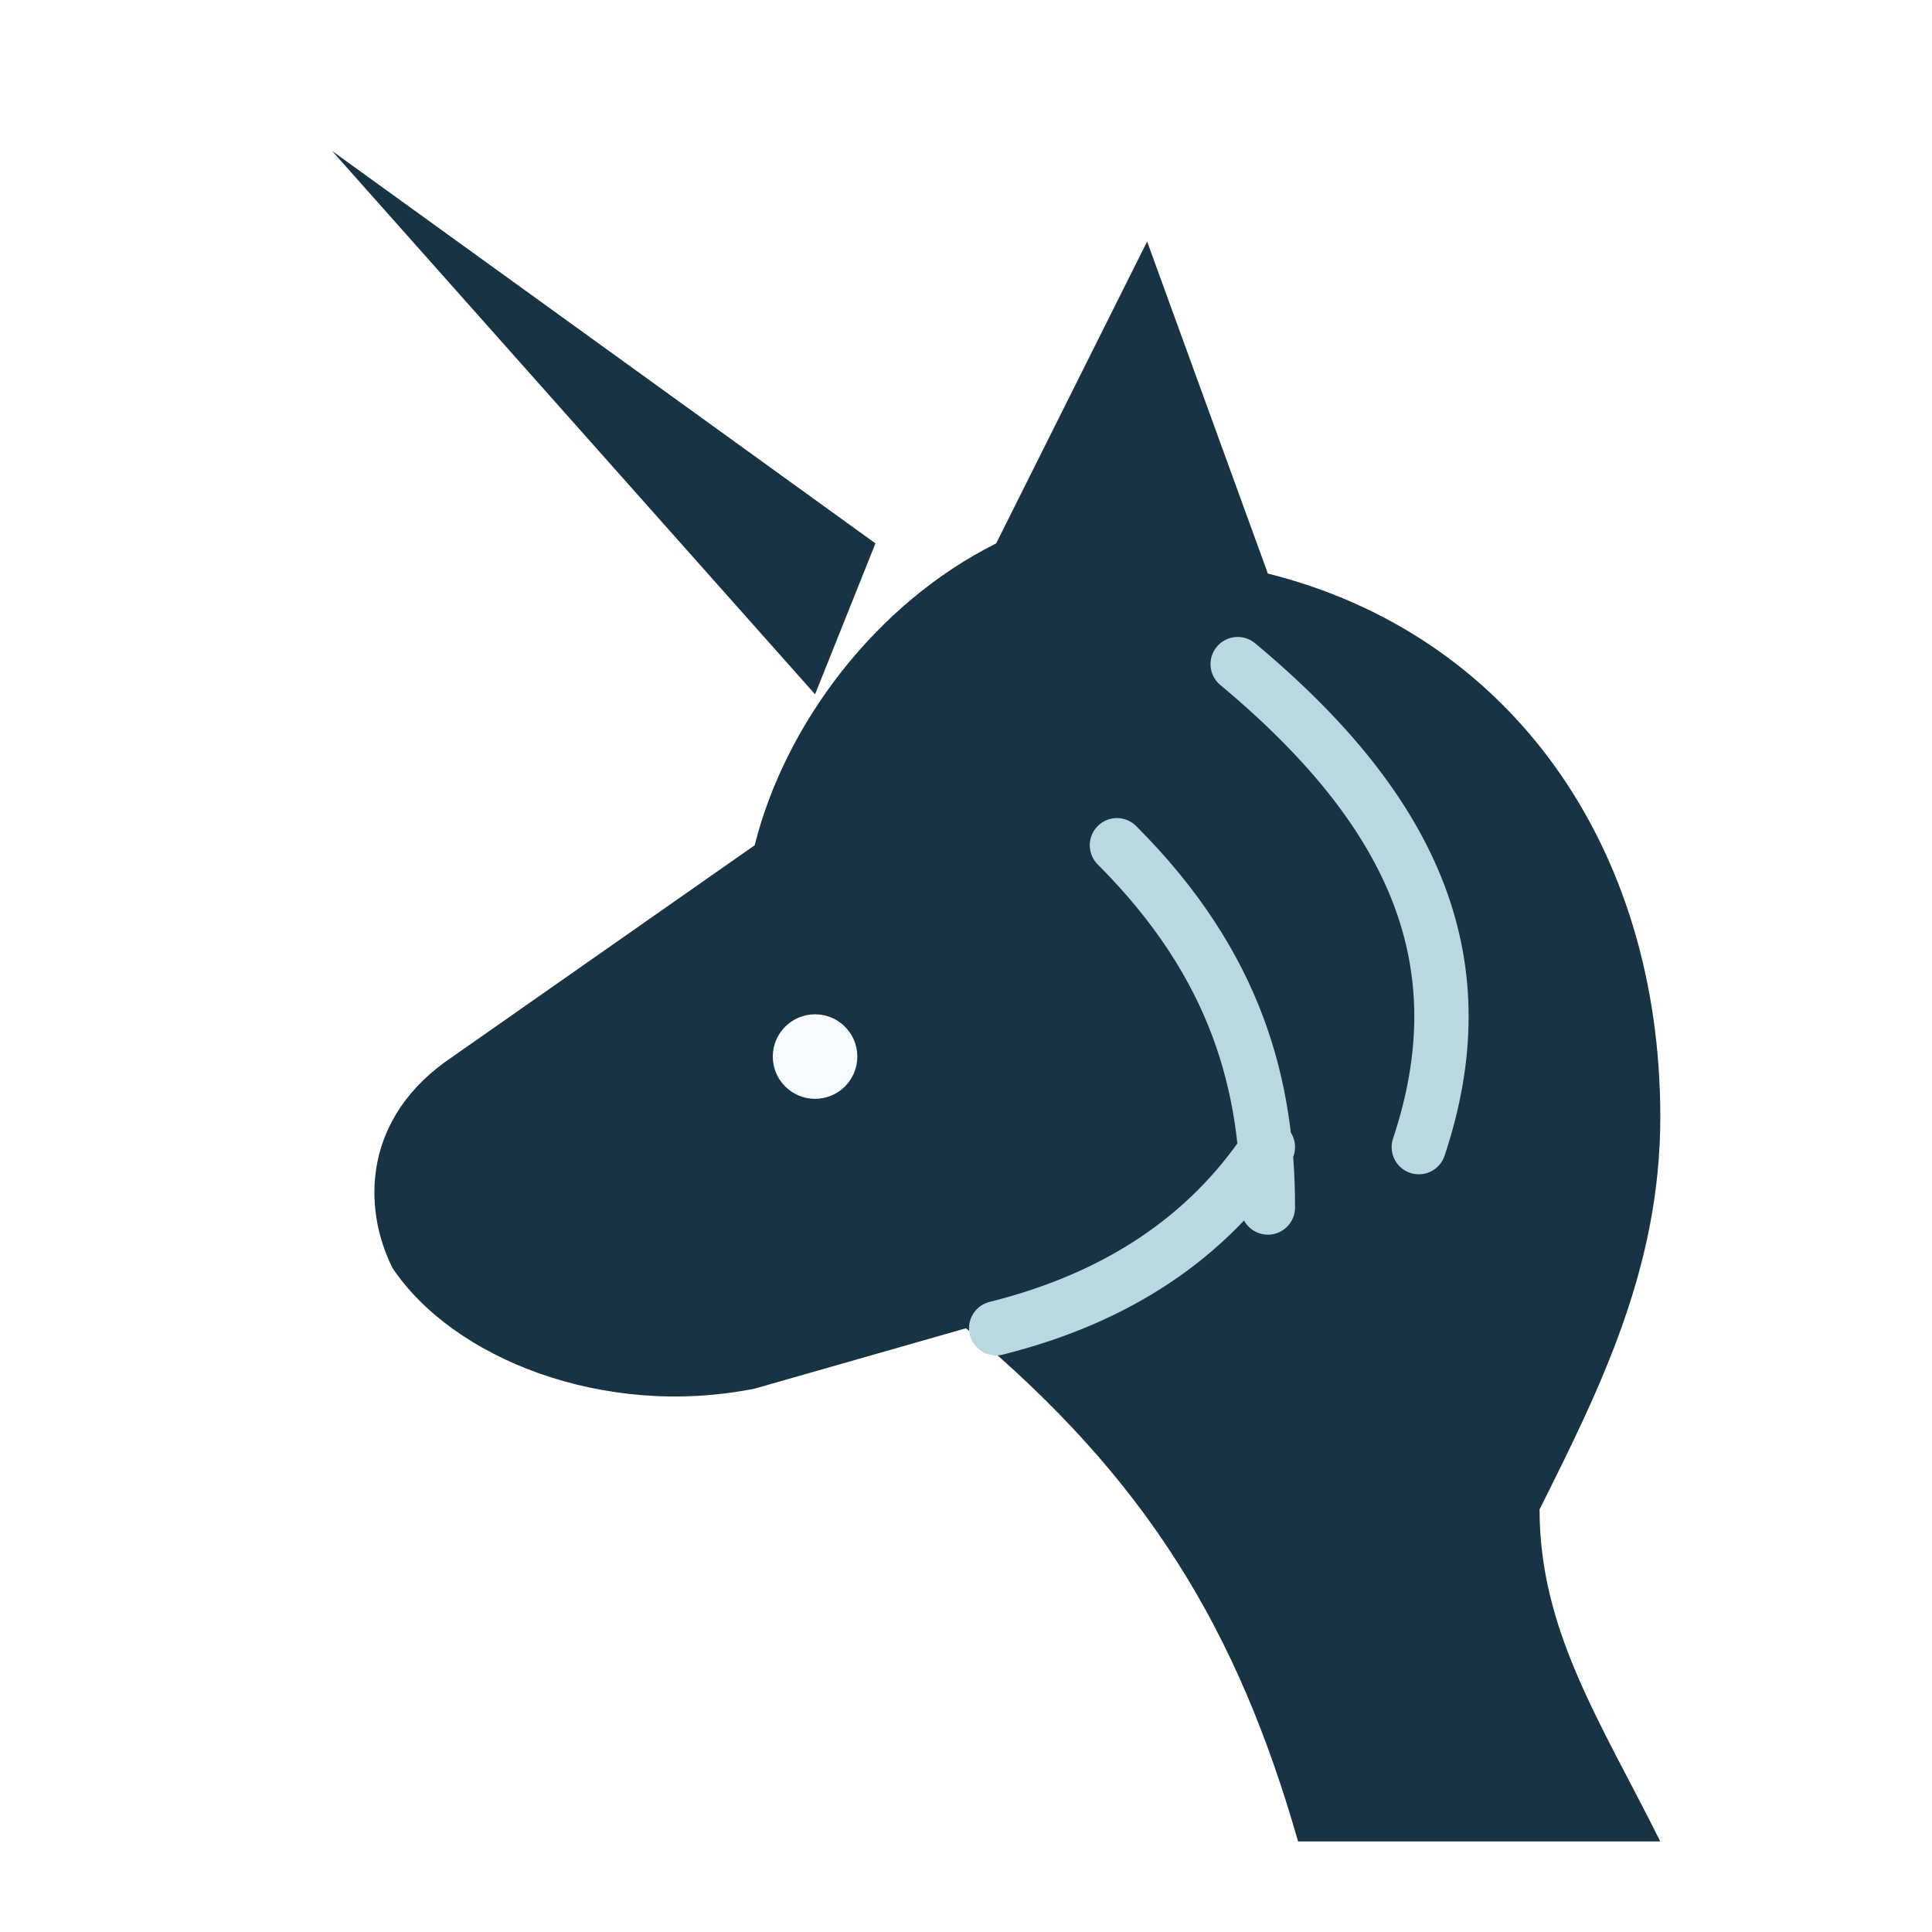
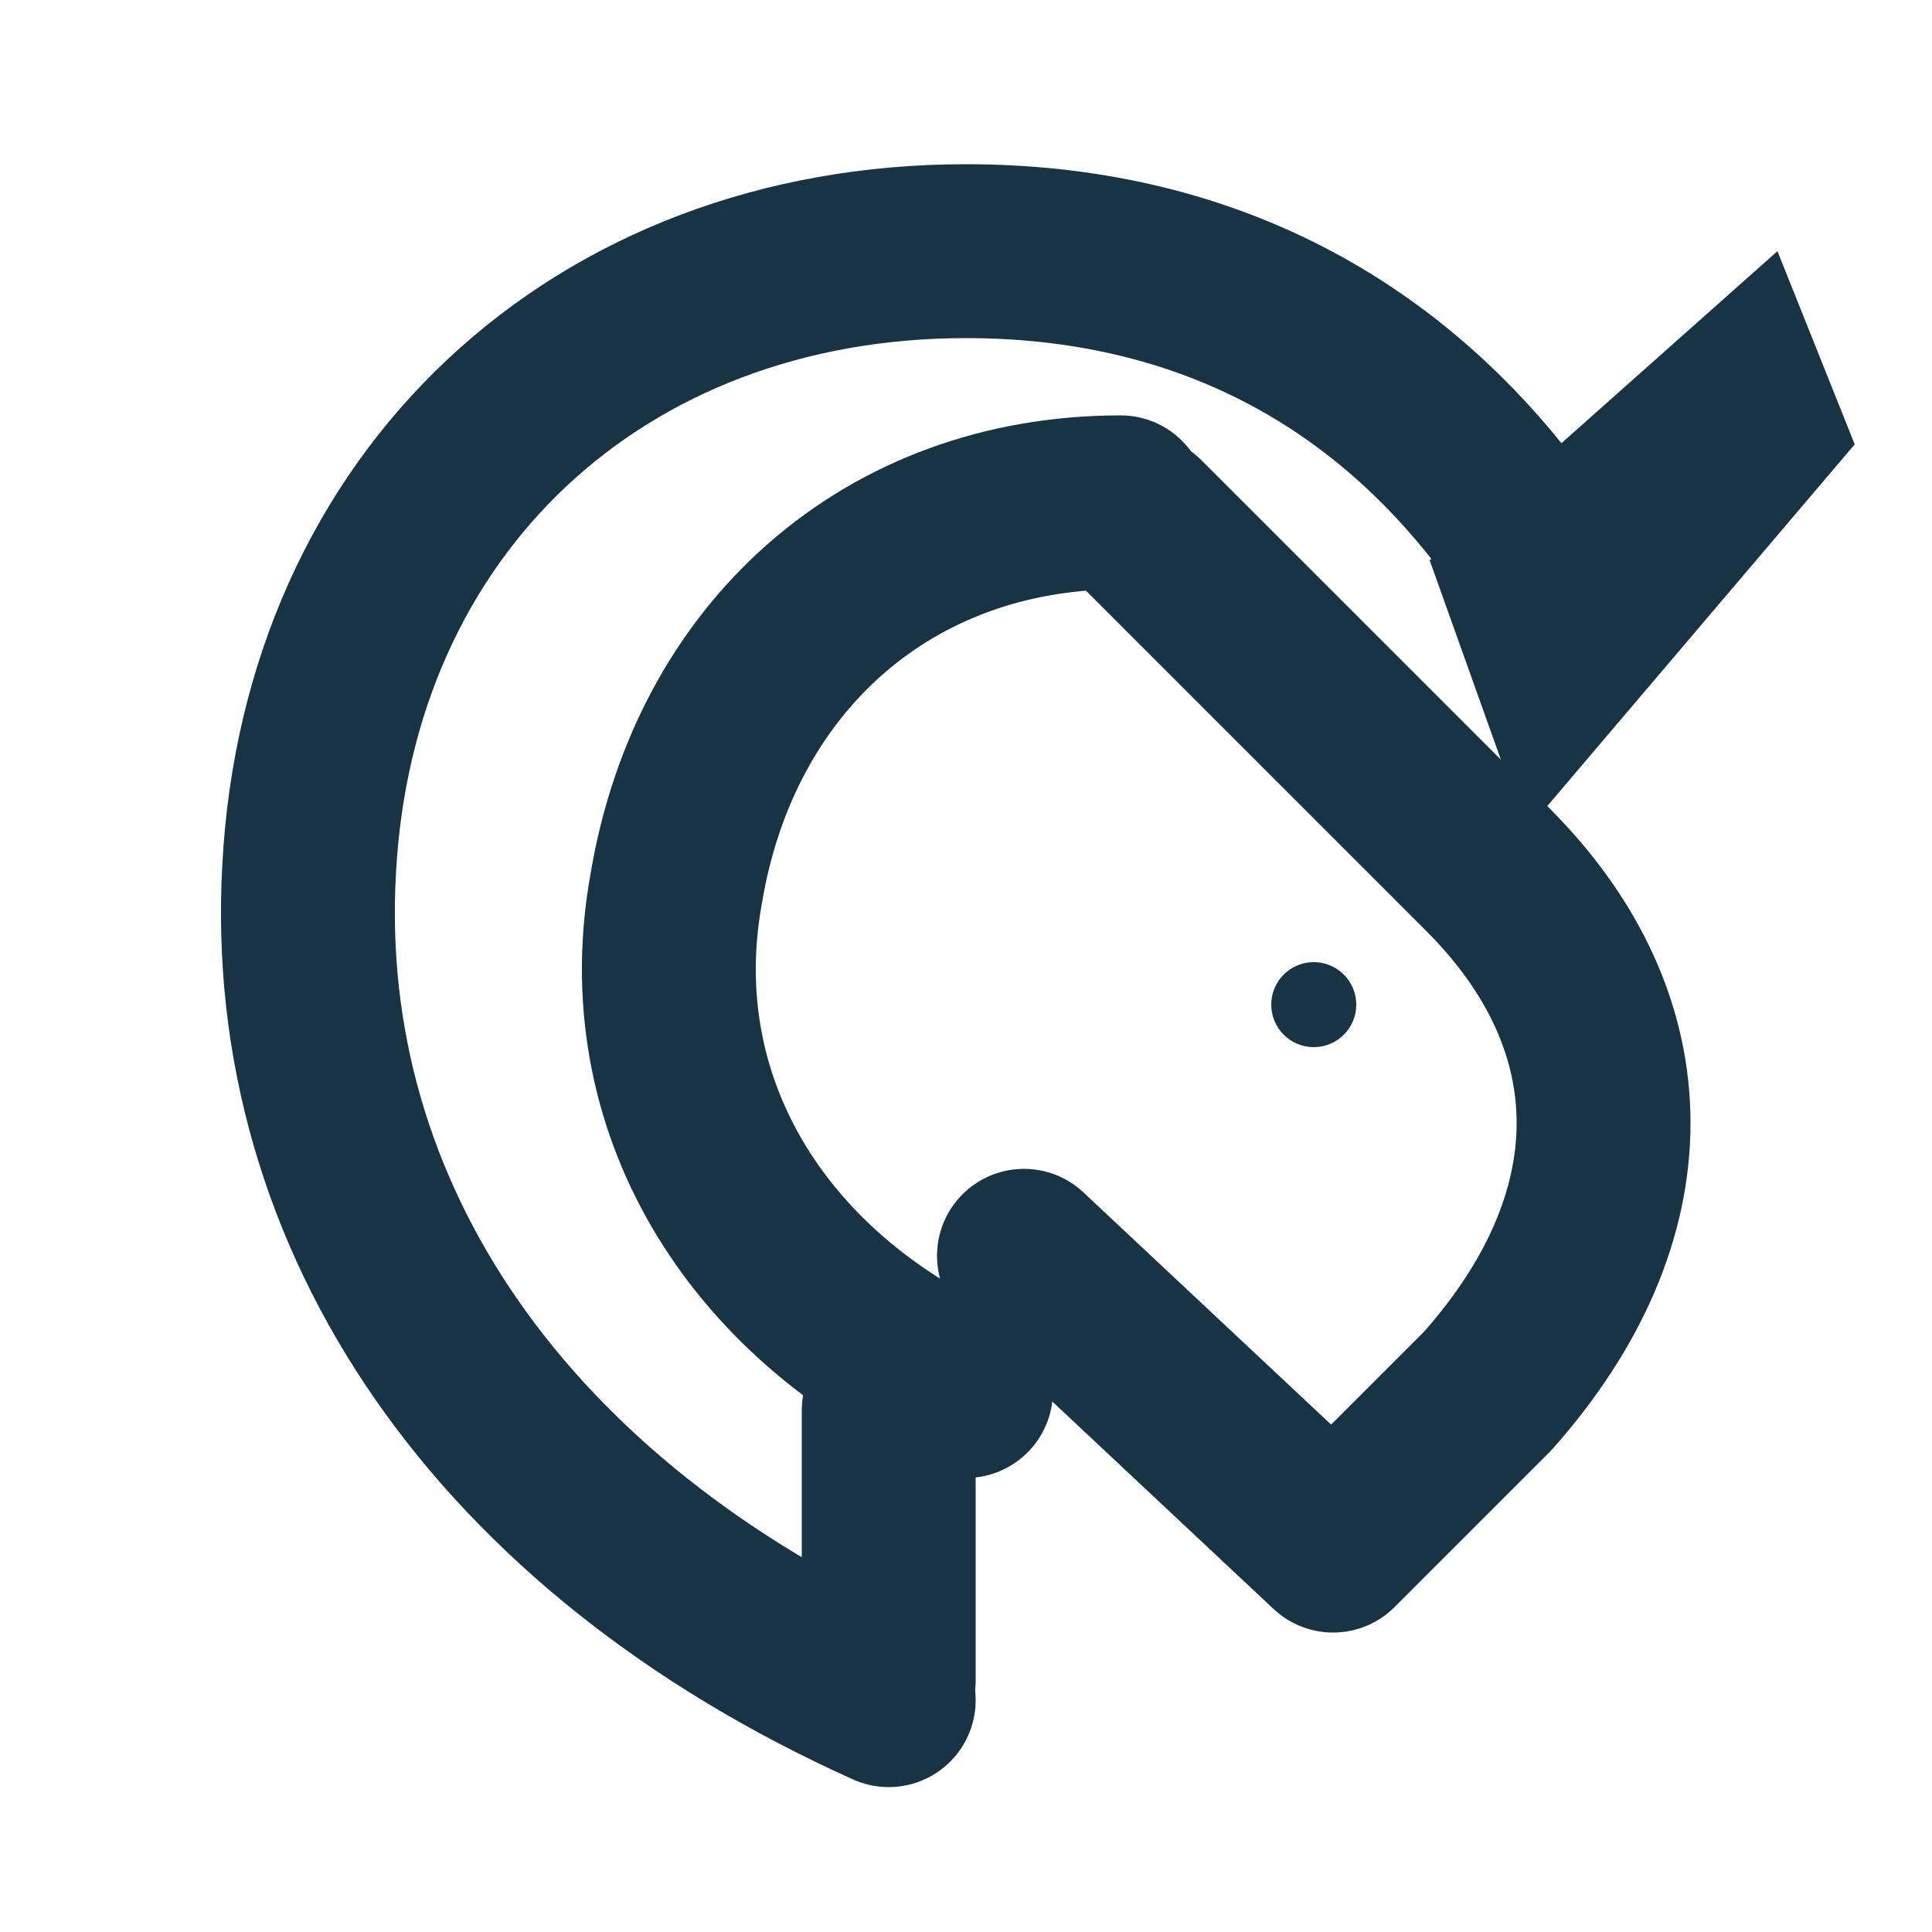
- <svg xmlns="http://www.w3.org/2000/svg" viewBox="0 0 64 64" aria-label="Project U unicorn">
-   <path d="M27 23 11 5 29 18l-2 5Z" fill="#173344" />
-   <path d="M33 18 38 8l4 11c8 2 13 9 13 18 0 5-2 9-4 13 0 4 2 7 4 11H43c-2-7-5-12-11-17l-7 2c-5 1-10-1-12-4-1-2-1-5 2-7l10-7c1-4 4-8 8-10Z" fill="#173344" />
-   <path d="M41 22c6 5 8 10 6 16M37 28c4 4 5 8 5 12M33 44c4-1 7-3 9-6" fill="none" stroke="#b9d8df" stroke-width="1.8" stroke-linecap="round" />
-   <circle cx="27" cy="35" r="1.4" fill="#f7fbff" />
+ <svg xmlns="http://www.w3.org/2000/svg" viewBox="0 0 100 100" role="img" aria-label="Project Unbounded unicorn mark">
+   <g fill="none" stroke="#173344" stroke-linecap="round" stroke-linejoin="round">
+     <path d="M46 88C26 79 15 63 16 45c1-19 15-32 34-32 12 0 22 5 29 15" stroke-width="9" />
+     <path d="M50 72c-11-5-17-15-15-26 2-12 11-20 23-20" stroke-width="9" />
+     <path d="M59 27 77 45c8 8 8 18 0 27l-8 8-16-15" stroke-width="9" />
+     <path d="M46 87V73" stroke-width="9" />
+   </g>
+   <path d="m74 29 18-16 4 10-17 20-5-14Z" fill="#173344" />
+   <circle cx="68" cy="52" r="2.2" fill="#173344" />
</svg>
